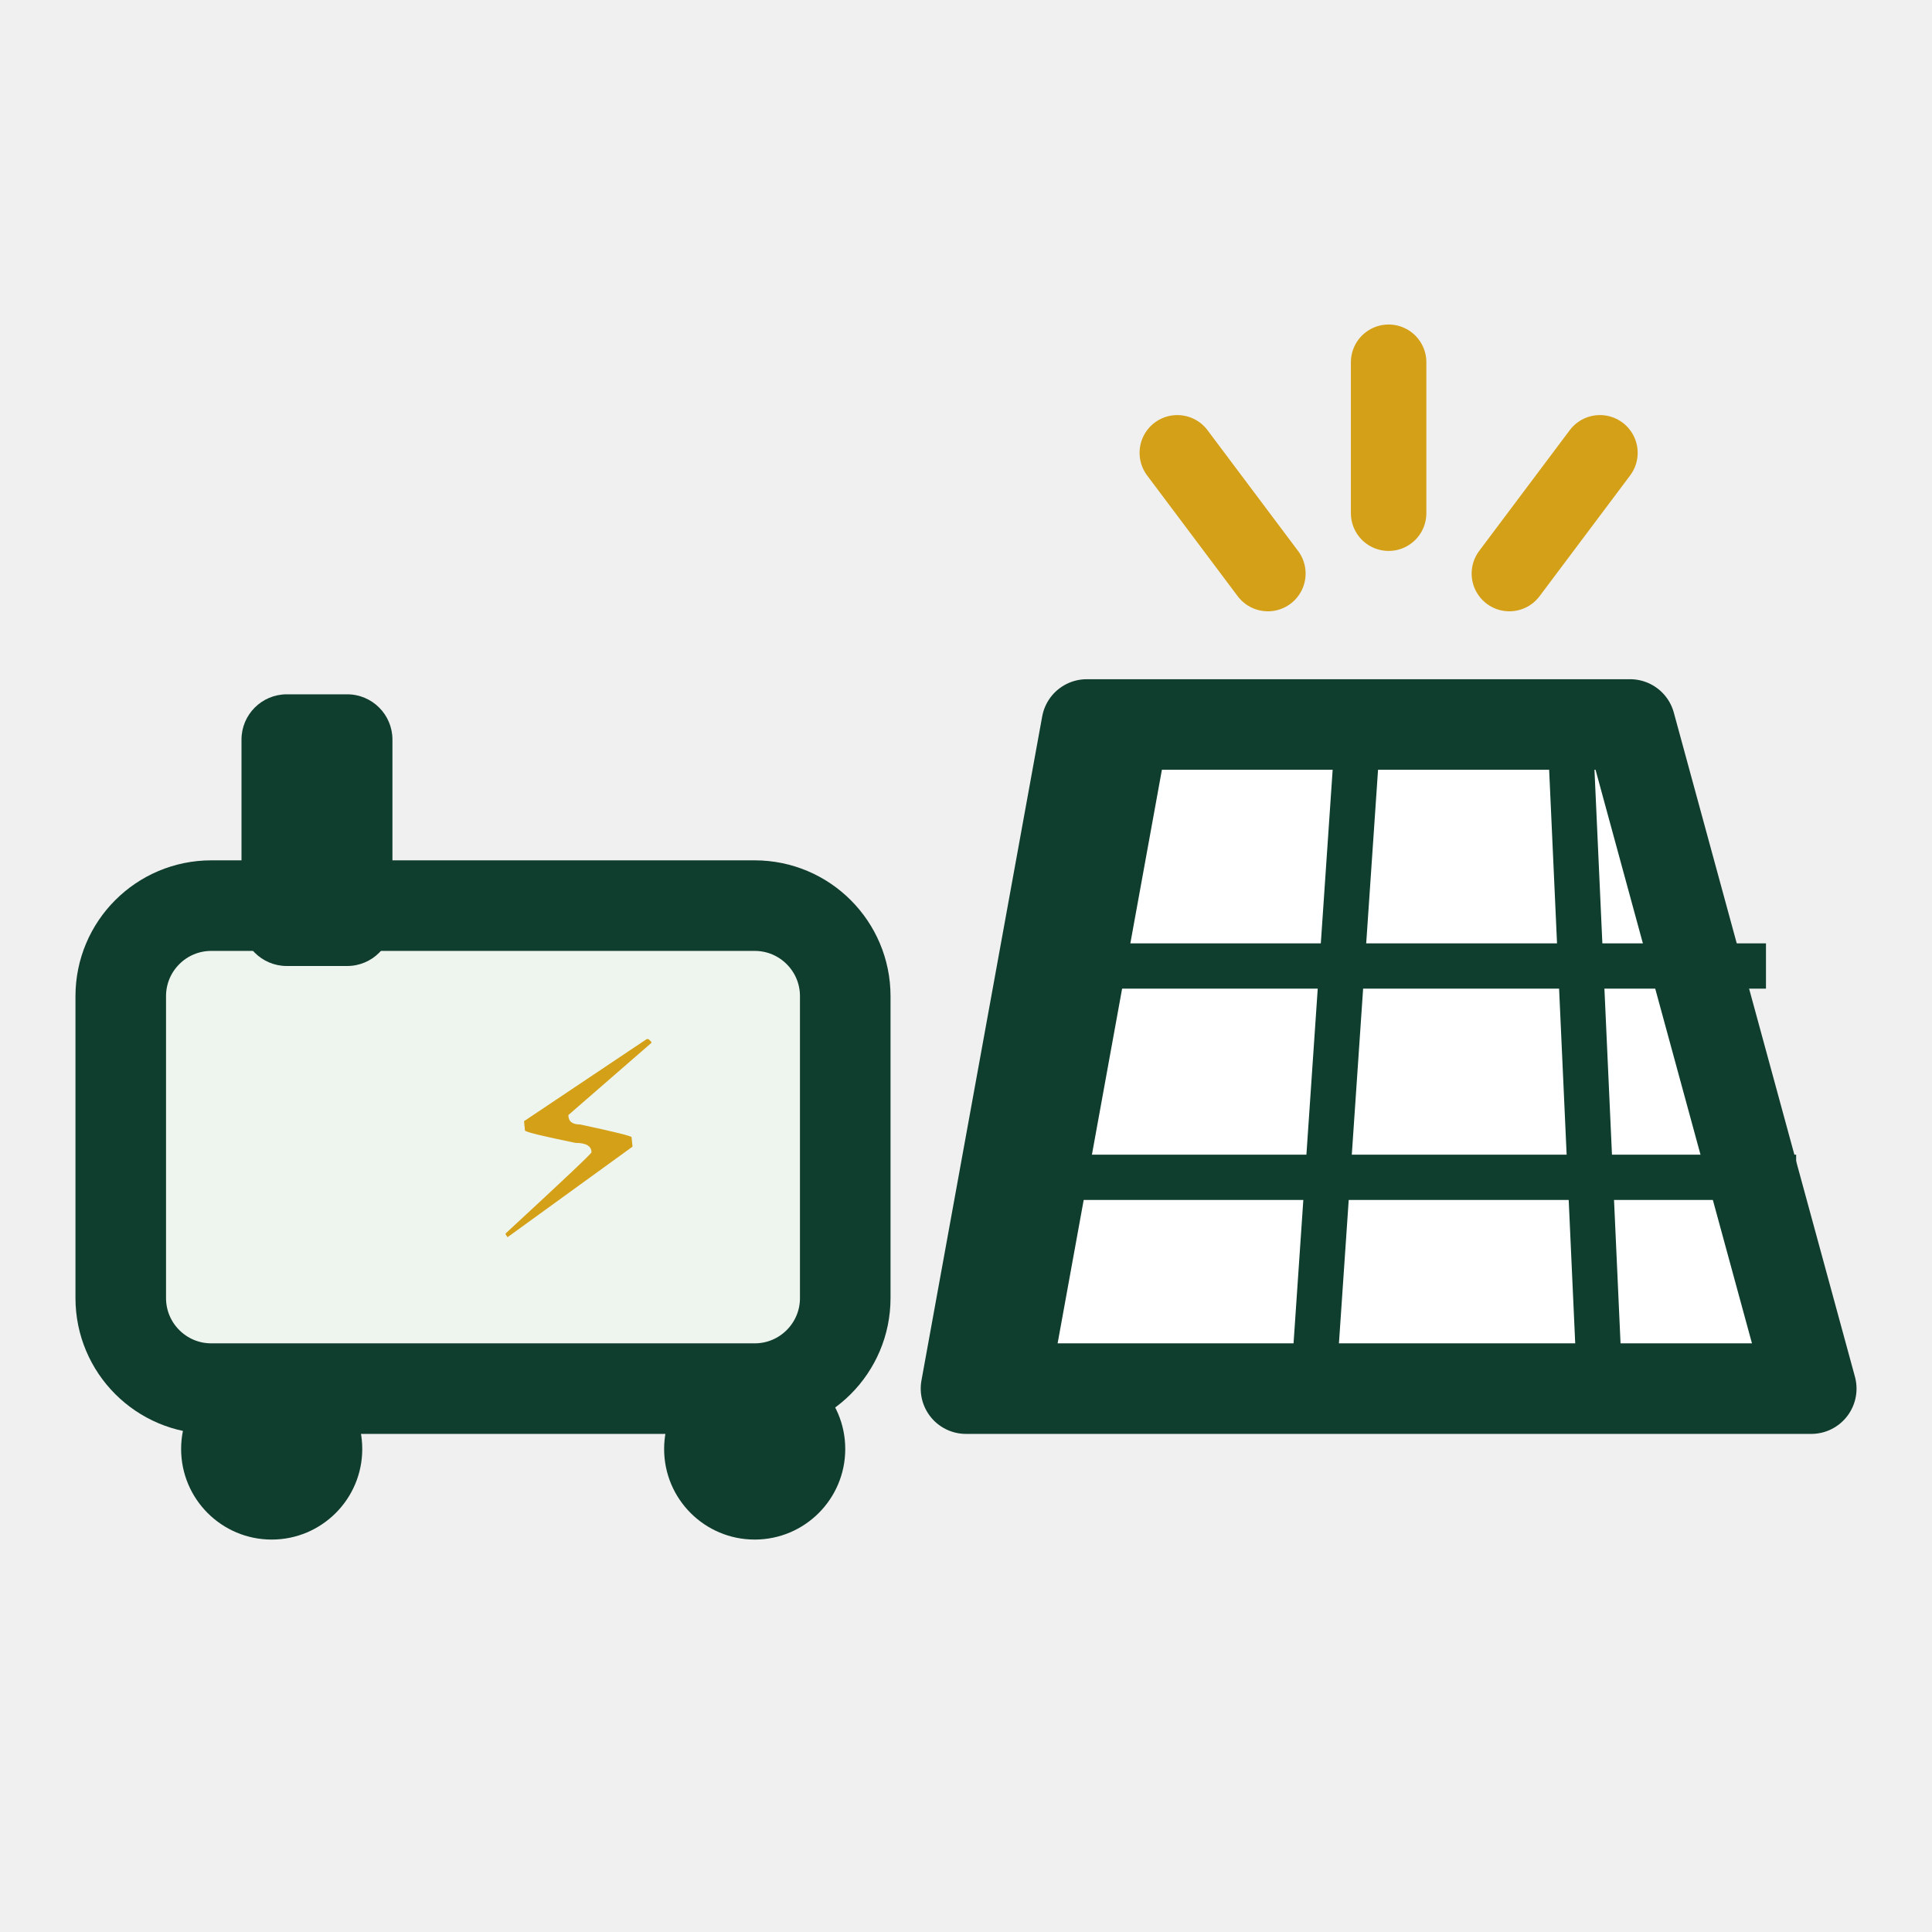
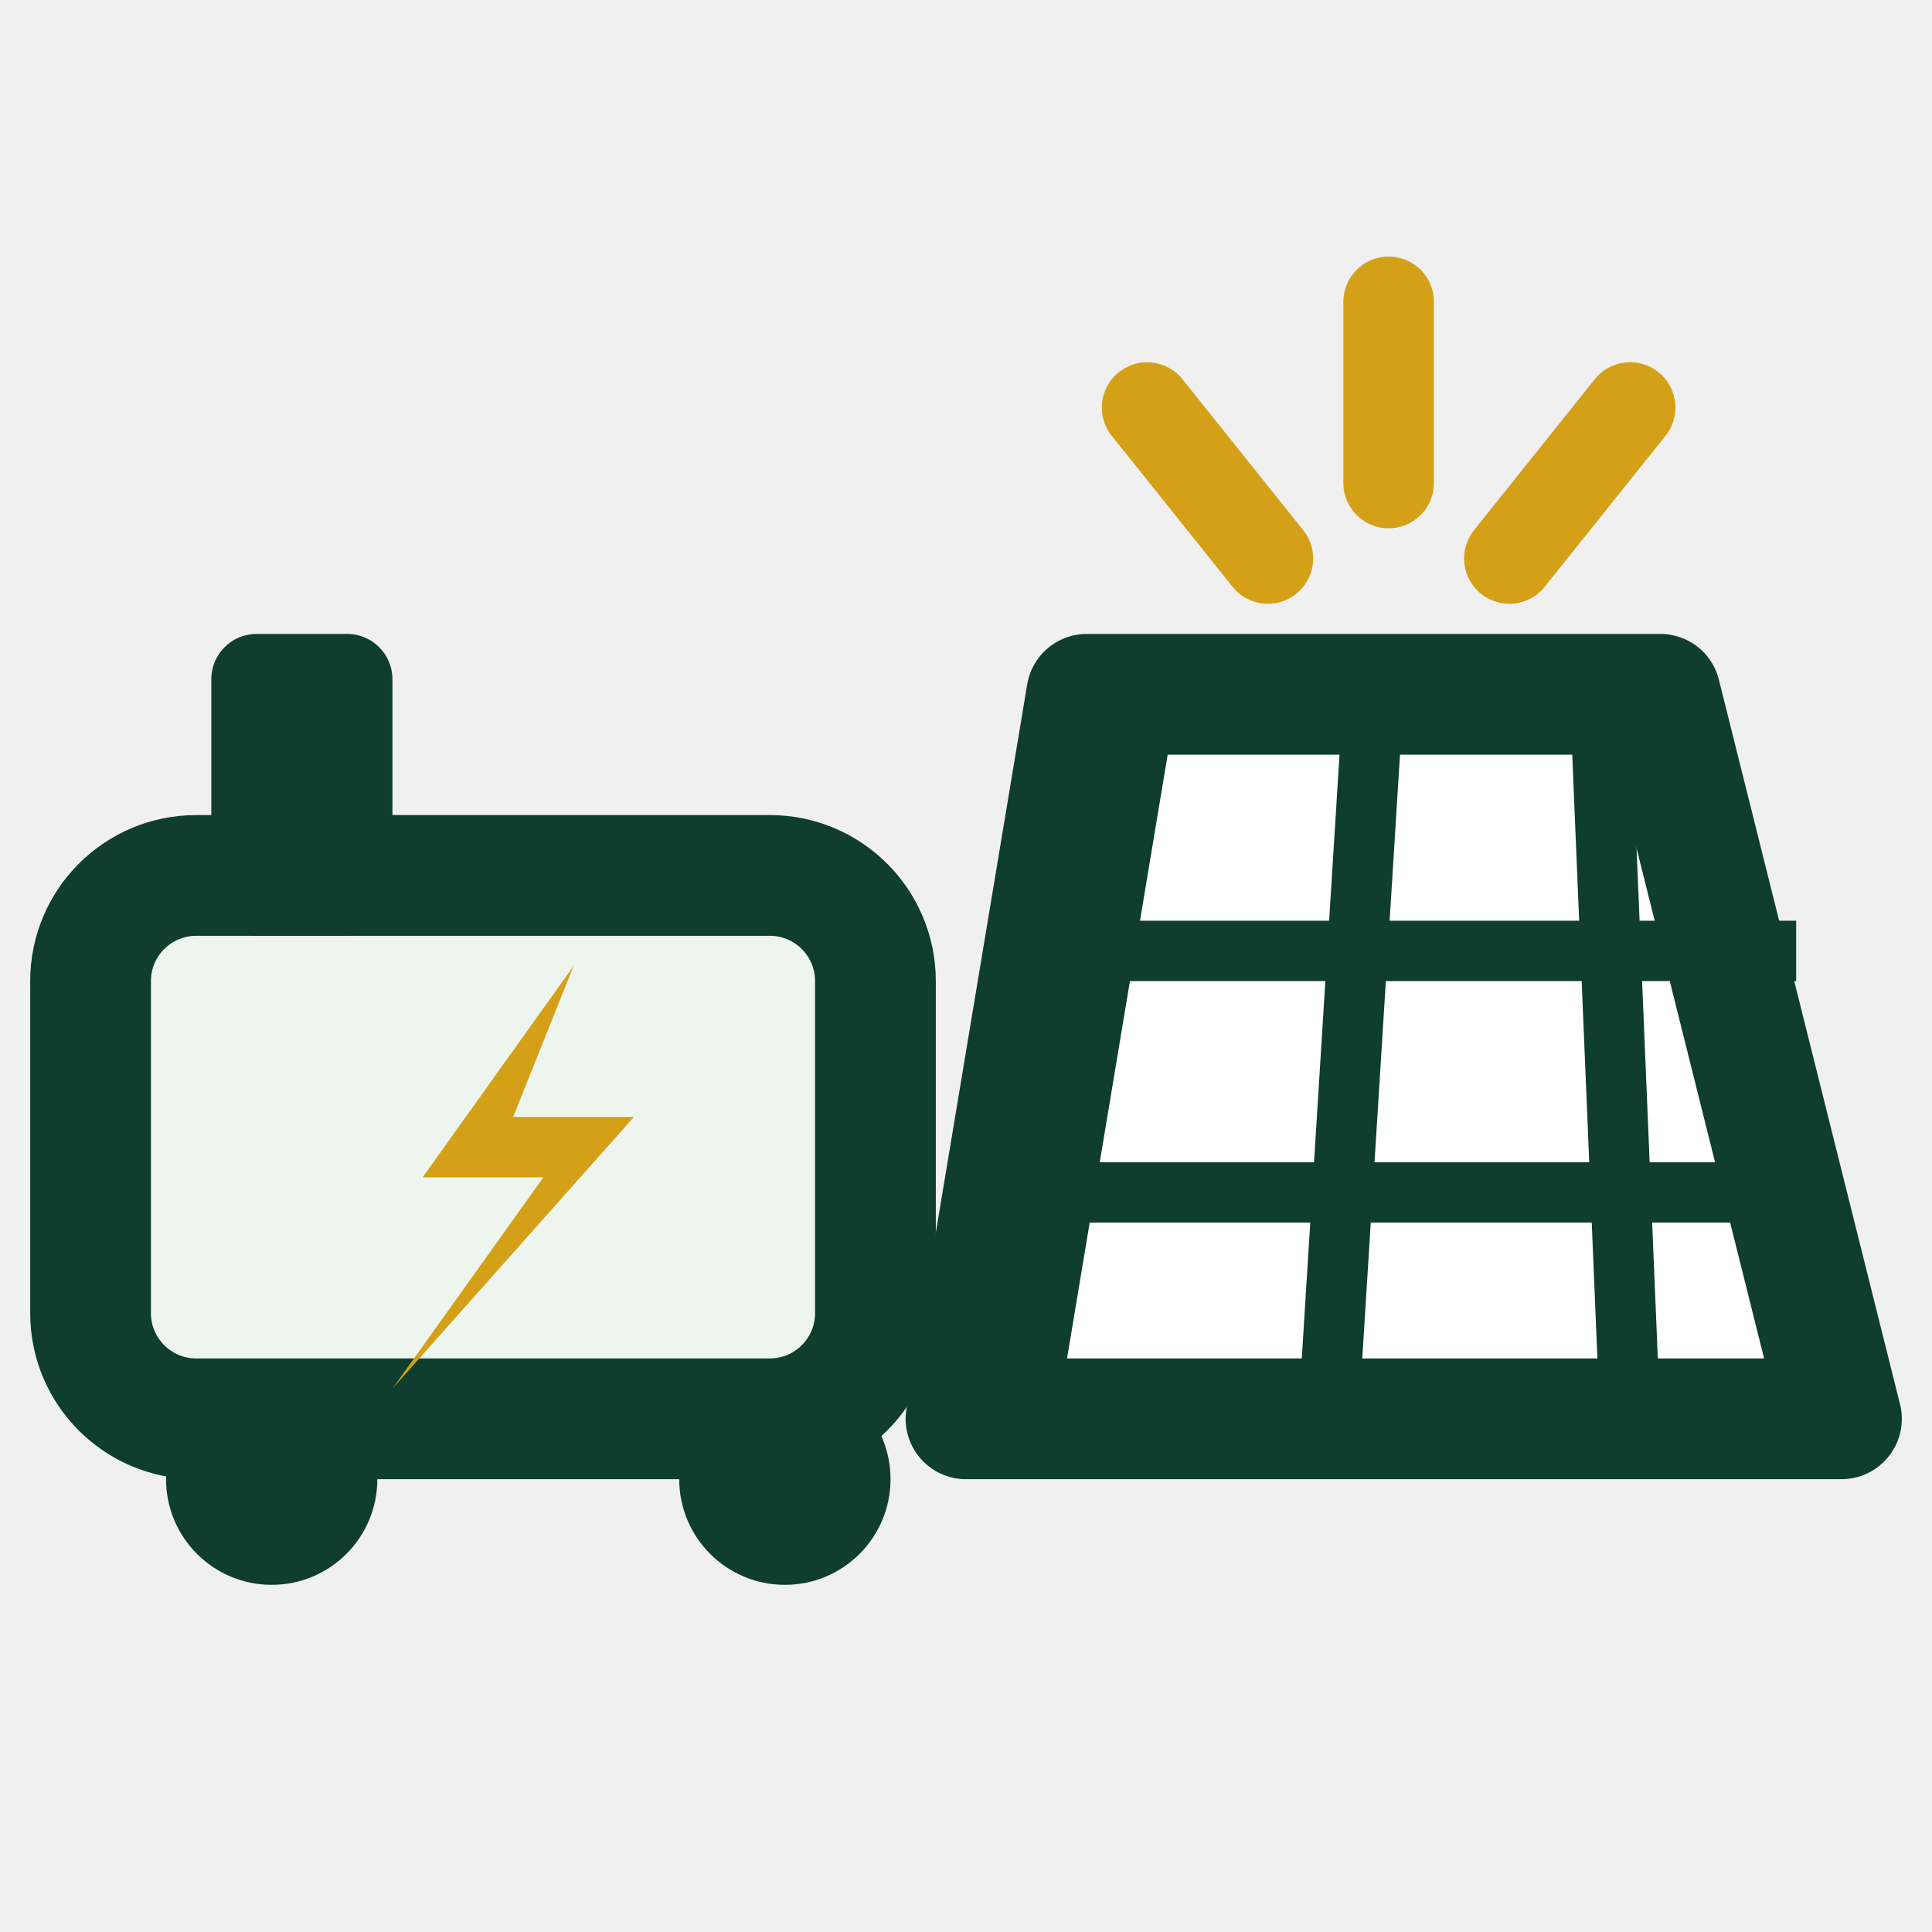
<svg xmlns="http://www.w3.org/2000/svg" viewBox="0 0 64 64">
-   <rect x="4" y="30" width="24" height="16" rx="3" fill="#eef5ef" stroke="#0f3d2e" stroke-width="3" />
-   <circle cx="9" cy="48" r="3" fill="#0f3d2e" />
-   <circle cx="25" cy="48" r="3" fill="#0f3d2e" />
-   <rect x="8" y="23" width="5" height="9" rx="1.5" fill="#0f3d2e" />
-   <text x="16" y="41" font-size="9" font-weight="700" fill="#d4a017" font-family="Arial, sans-serif">⚡</text>
-   <path d="M32 46 L60 46 L54 24 L36 24 Z" fill="#fff" stroke="#0f3d2e" stroke-width="3" stroke-linejoin="round" />
-   <line x1="38" y1="24" x2="34" y2="46" stroke="#0f3d2e" stroke-width="1.5" />
-   <line x1="45" y1="24" x2="43.5" y2="46" stroke="#0f3d2e" stroke-width="1.5" />
-   <line x1="52" y1="24" x2="53" y2="46" stroke="#0f3d2e" stroke-width="1.5" />
-   <line x1="35" y1="32" x2="58.5" y2="32" stroke="#0f3d2e" stroke-width="1.5" />
-   <line x1="33.5" y1="39" x2="59.5" y2="39" stroke="#0f3d2e" stroke-width="1.5" />
-   <path d="M46 12 L46 17 M39 15 L42 19 M53 15 L50 19" stroke="#d4a017" stroke-width="2.5" stroke-linecap="round" />
+   <rect x="3" y="29" width="26" height="18" rx="3.5" fill="#eef5ef" stroke="#0f3d2e" stroke-width="4" />
+   <circle cx="9" cy="49" r="3.5" fill="#0f3d2e" />
+   <circle cx="26" cy="49" r="3.5" fill="#0f3d2e" />
+   <rect x="7" y="21" width="6" height="10" rx="1.5" fill="#0f3d2e" />
+   <path d="M19 32 L14 39 L18 39 L13 46 L21 37 L17 37 Z" fill="#d4a017" />
+   <path d="M32 47 L61 47 L55 23 L36 23 Z" fill="#fff" stroke="#0f3d2e" stroke-width="4" stroke-linejoin="round" />
+   <line x1="38" y1="23" x2="34" y2="47" stroke="#0f3d2e" stroke-width="2" />
+   <line x1="45.5" y1="23" x2="44" y2="47" stroke="#0f3d2e" stroke-width="2" />
+   <line x1="53" y1="23" x2="54" y2="47" stroke="#0f3d2e" stroke-width="2" />
+   <line x1="35" y1="31.5" x2="59.5" y2="31.5" stroke="#0f3d2e" stroke-width="2" />
+   <line x1="33.3" y1="39.5" x2="60.3" y2="39.5" stroke="#0f3d2e" stroke-width="2" />
+   <path d="M46 10 L46 16 M38 13.5 L42 18.5 M54 13.5 L50 18.5" stroke="#d4a017" stroke-width="3" stroke-linecap="round" />
</svg>
